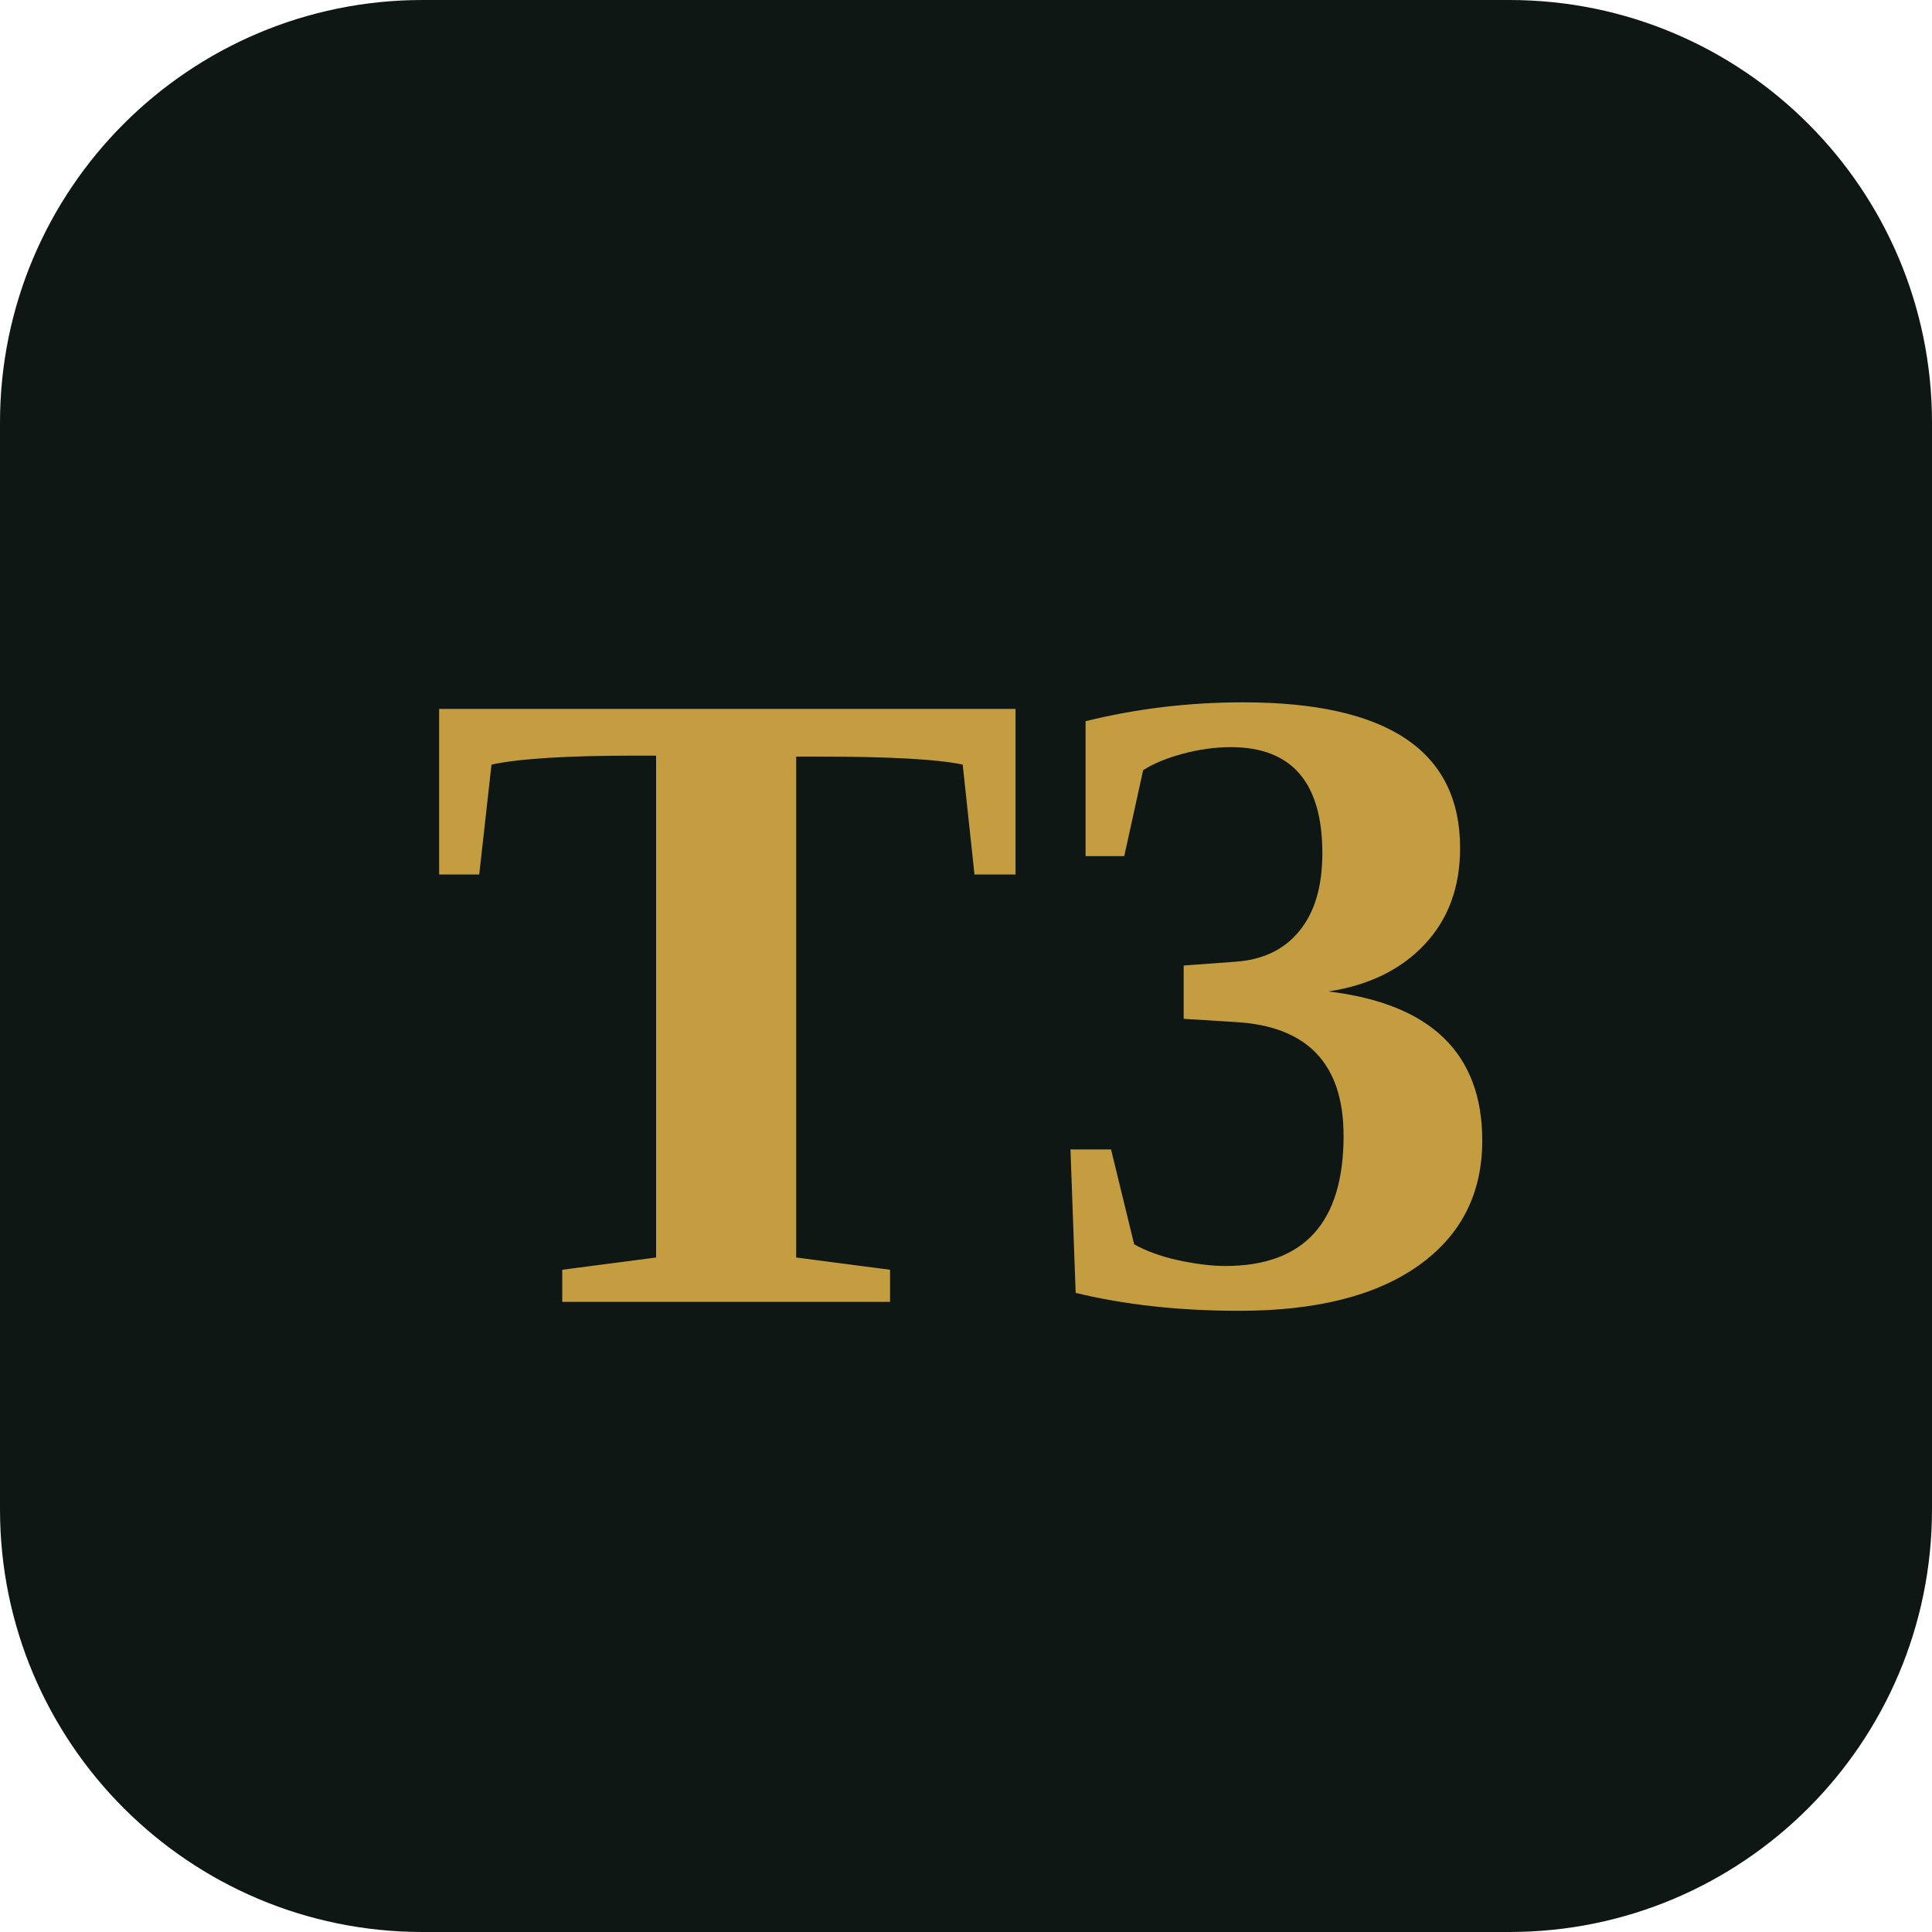
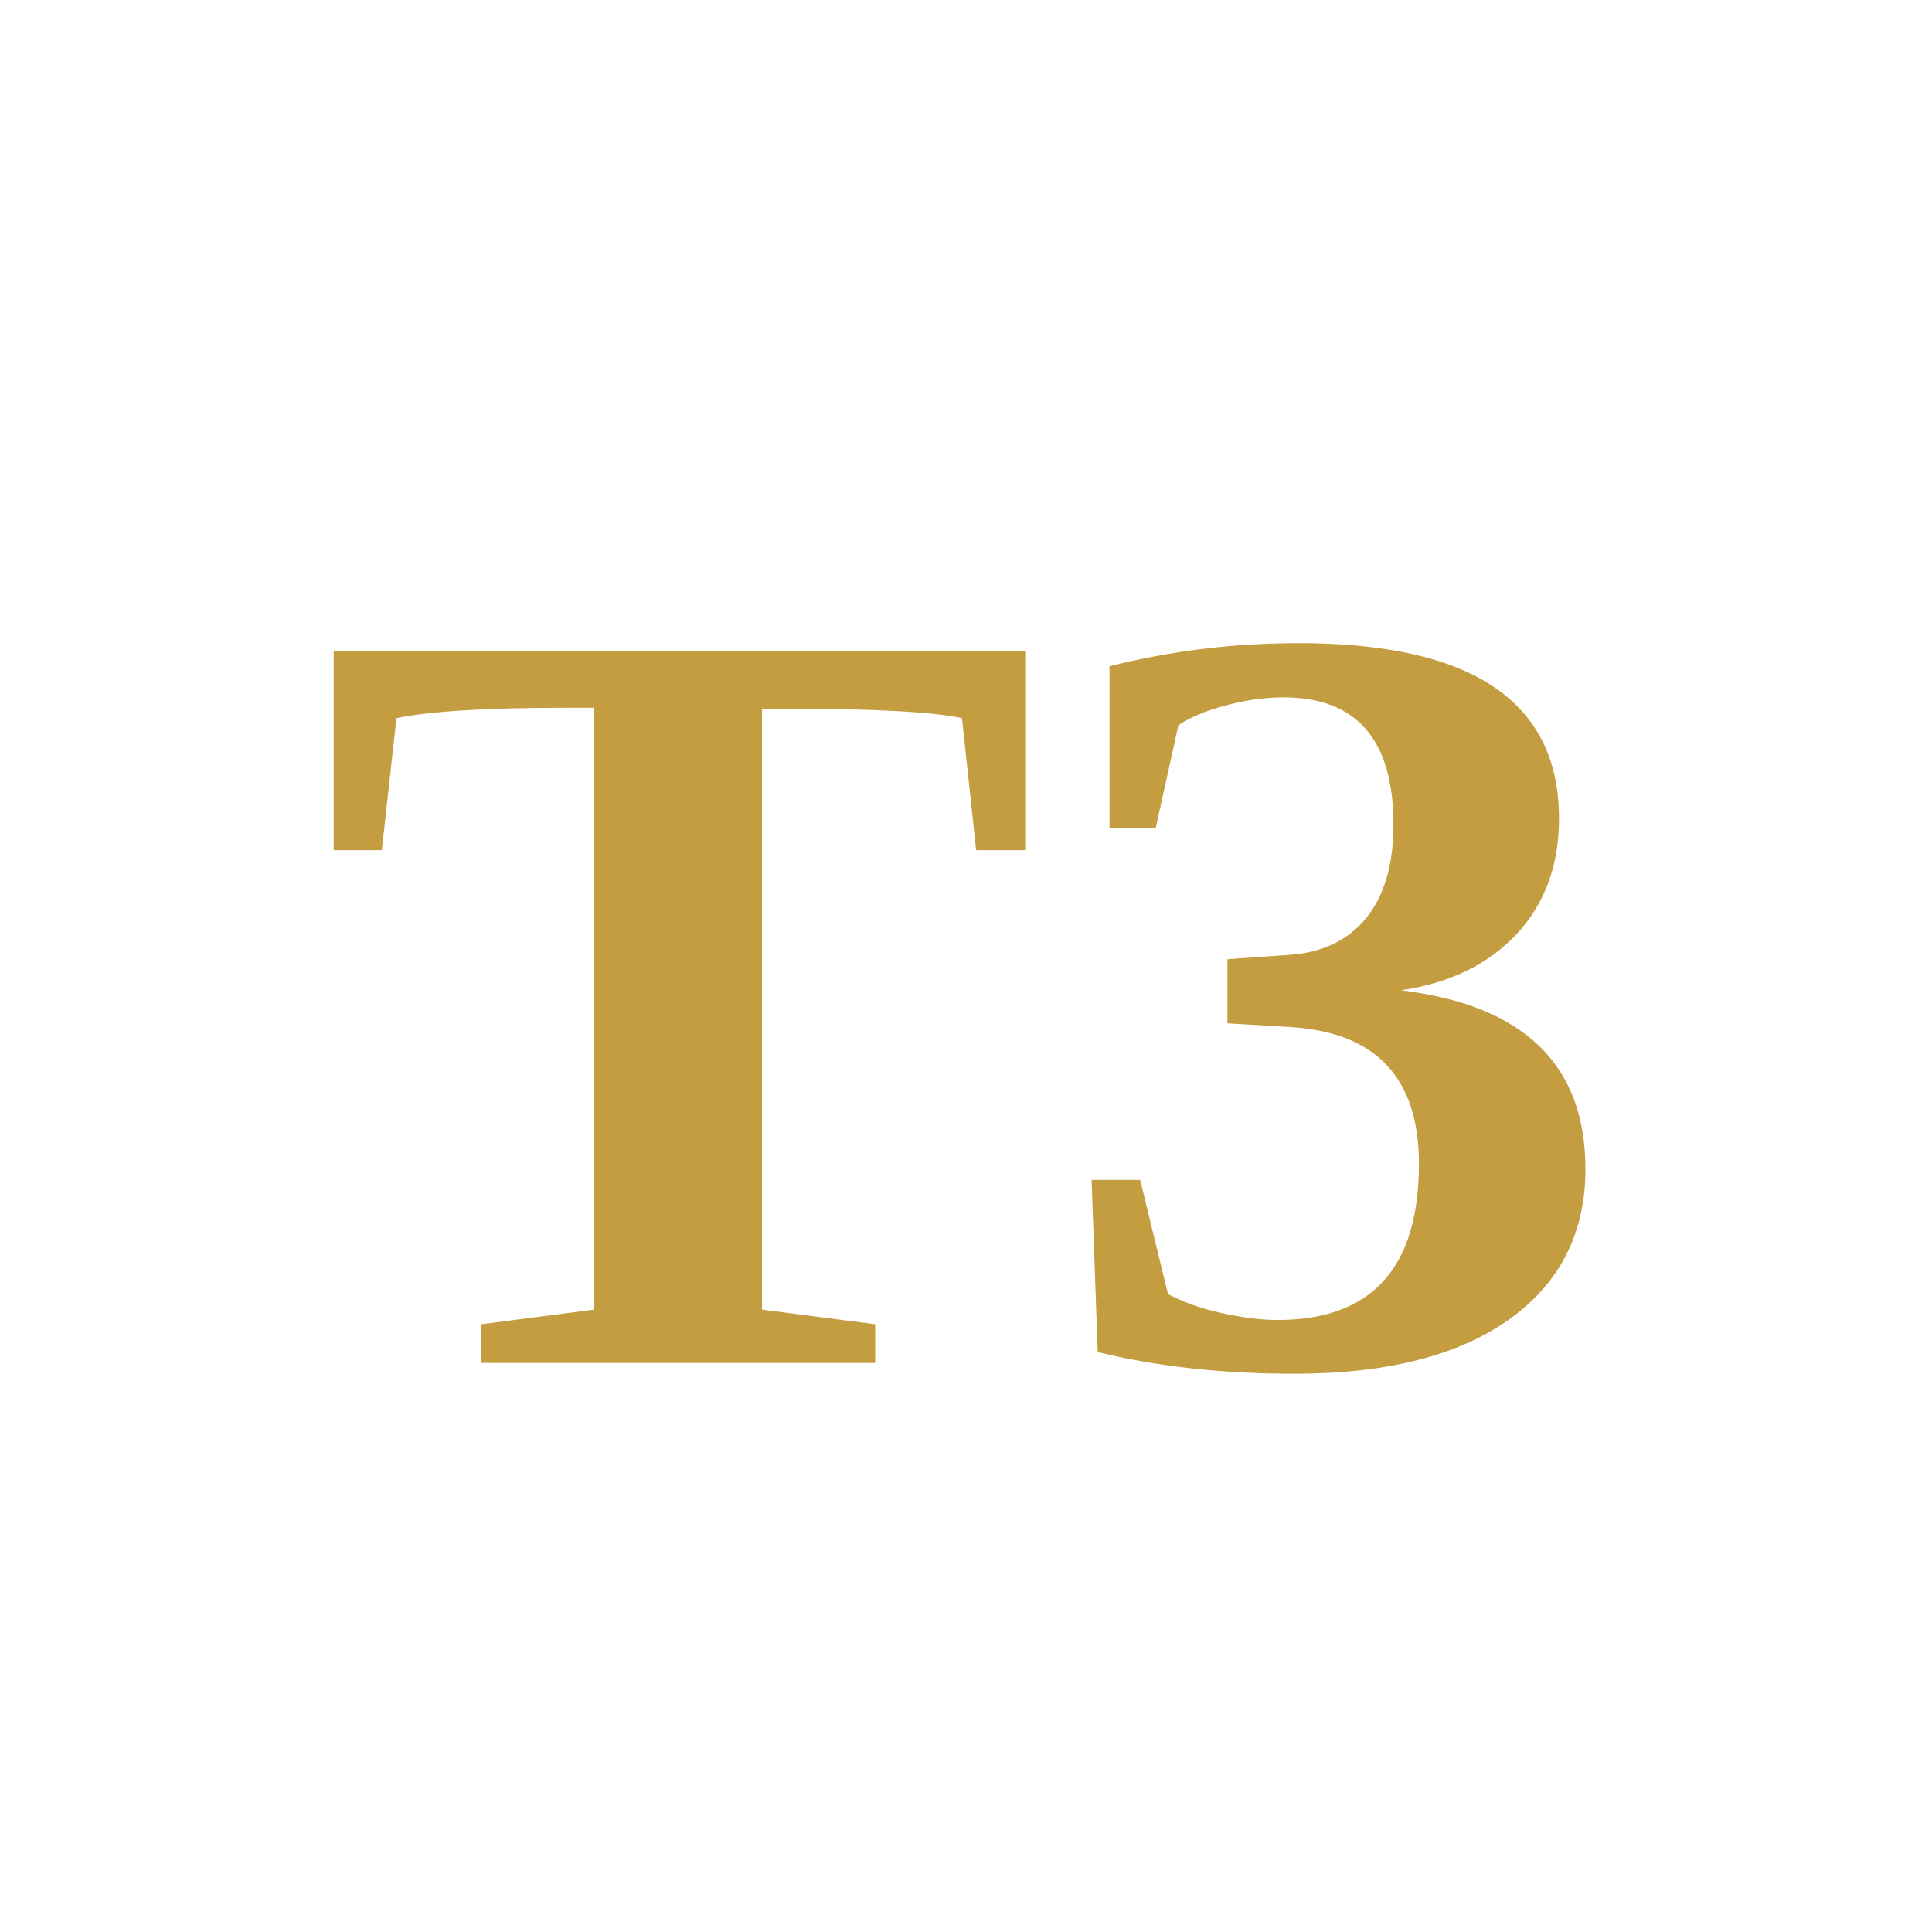
<svg xmlns="http://www.w3.org/2000/svg" viewBox="0 0 64 64">
-   <rect width="64" height="64" rx="14" fill="#0f1715" />
-   <text x="32" y="33" text-anchor="middle" dominant-baseline="central" font-family="Georgia, 'Times New Roman', serif" font-weight="bold" font-size="30" fill="#c59d41">ТЗ</text>
+   <text x="32" y="33" text-anchor="middle" dominant-baseline="central" font-family="Georgia, 'Times New Roman', serif" font-weight="bold" font-size="36" fill="#c59d41">ТЗ</text>
</svg>
